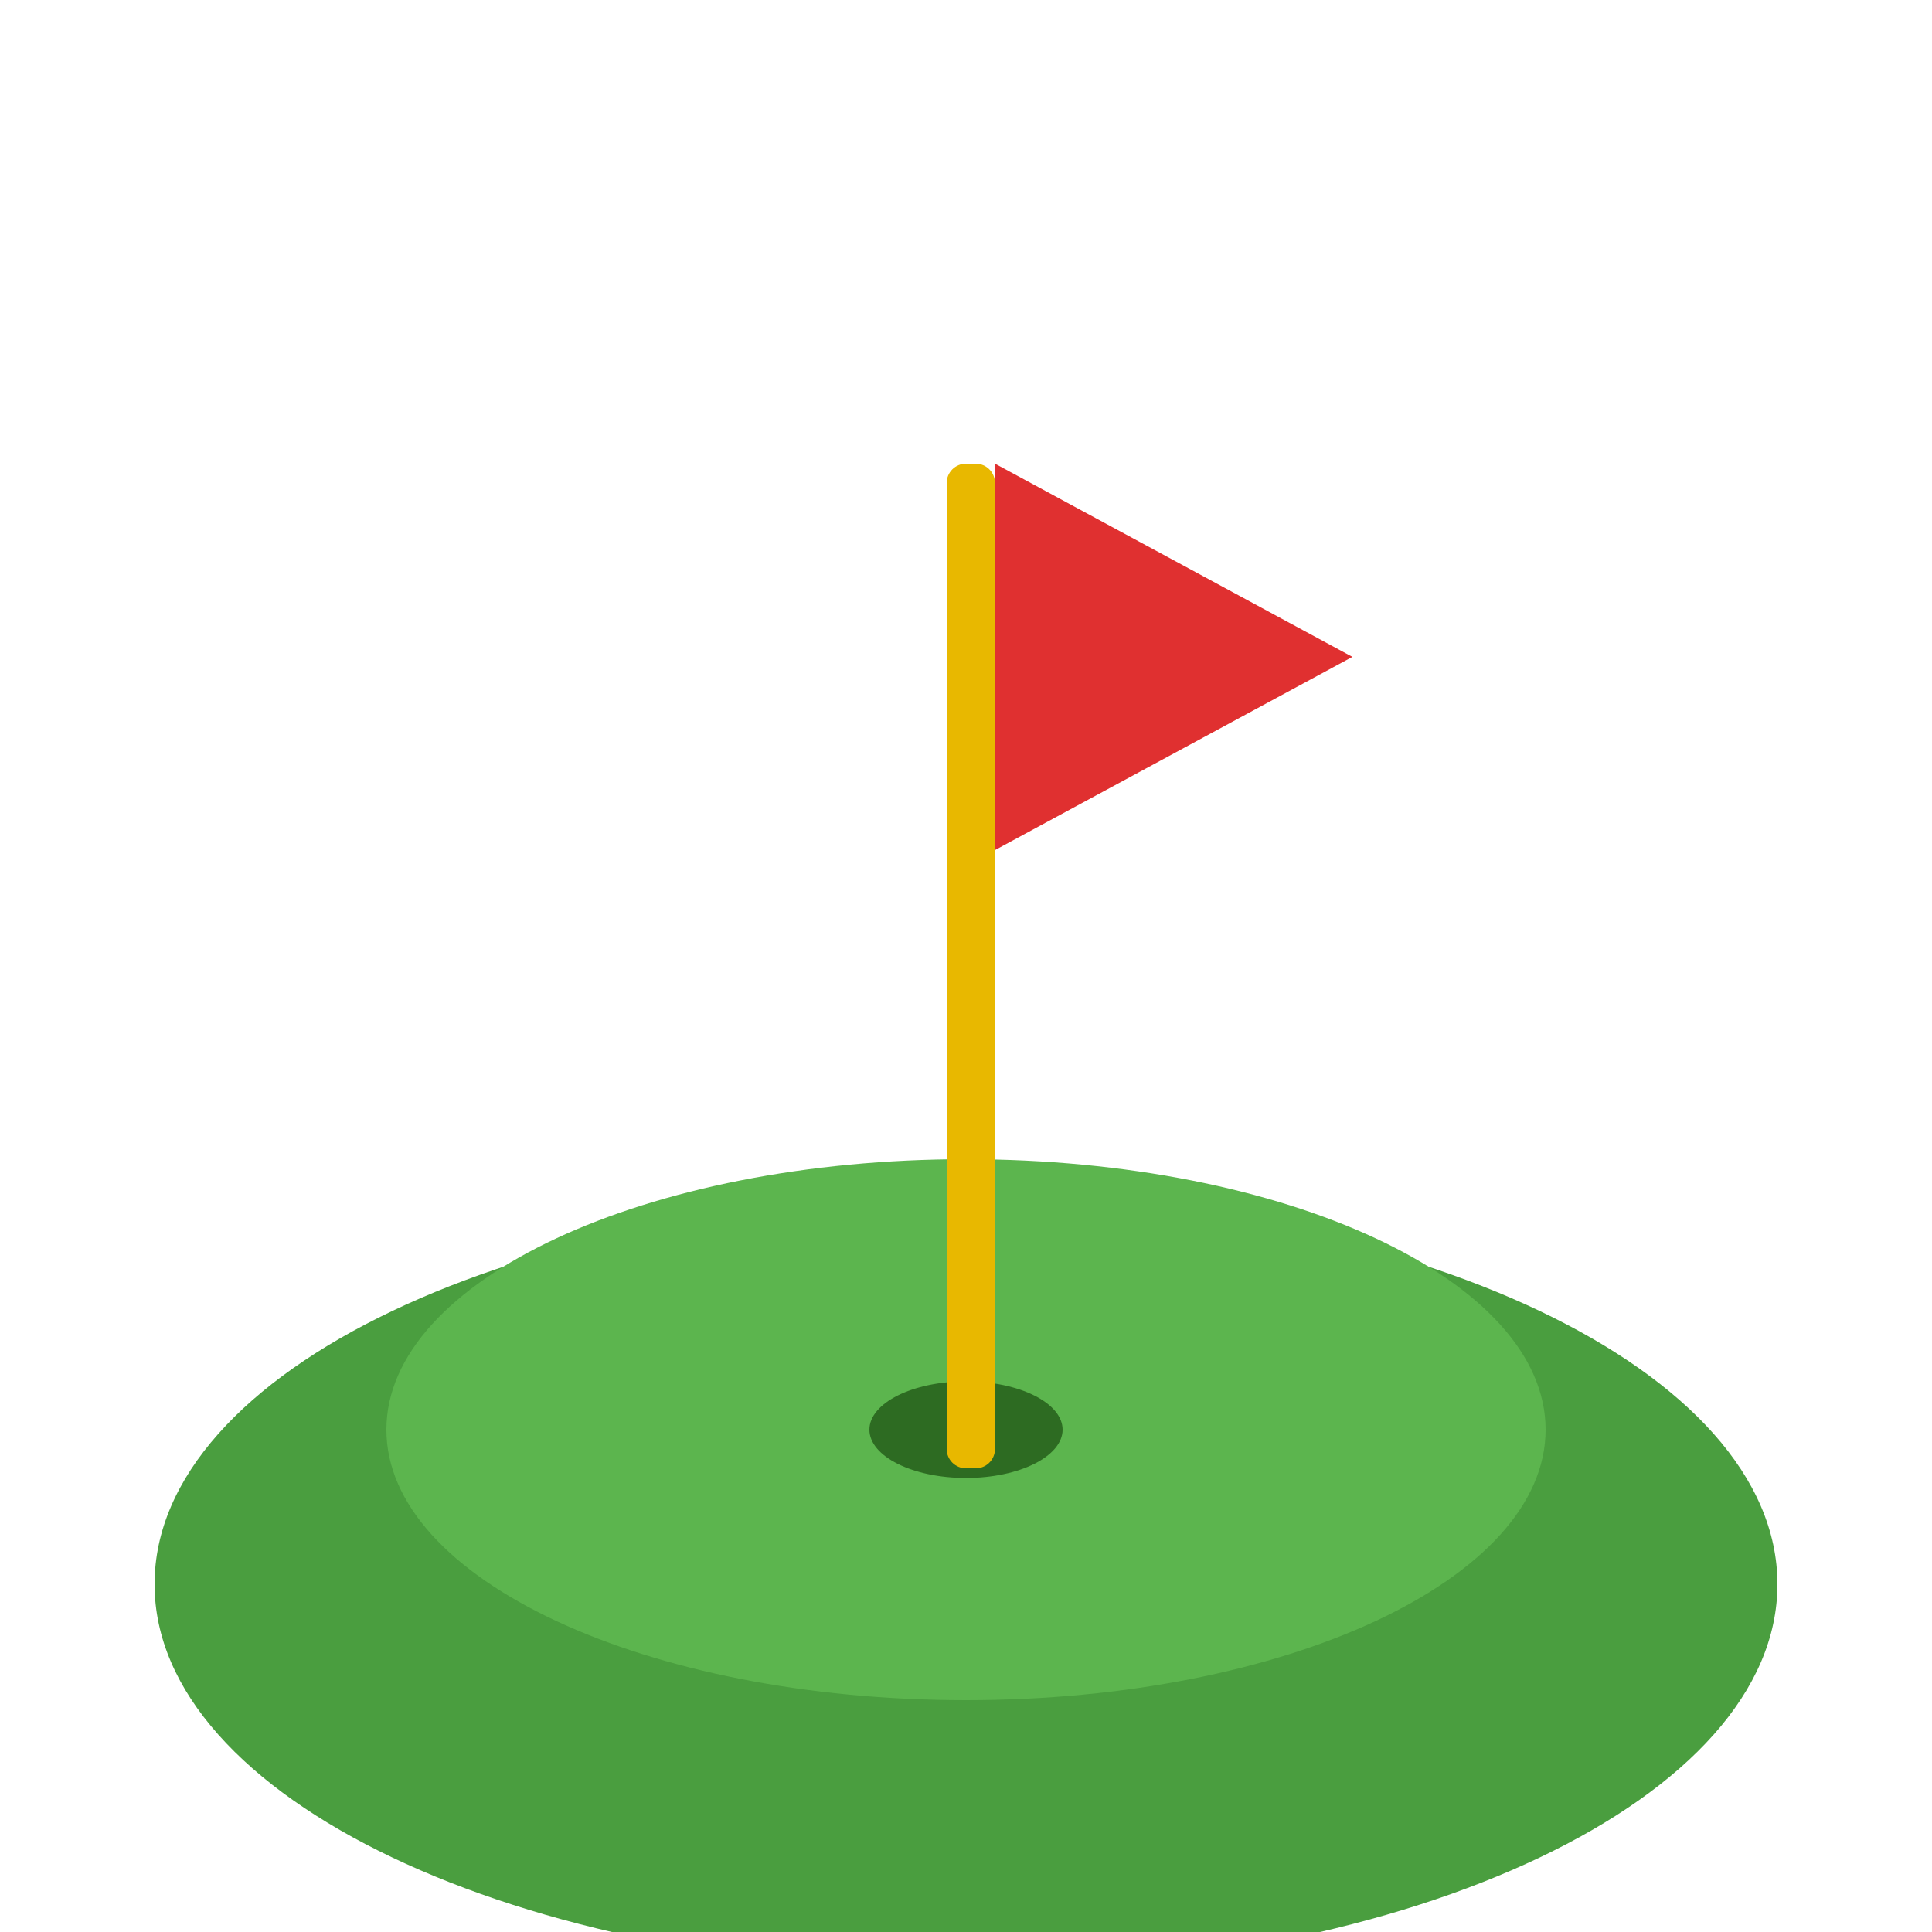
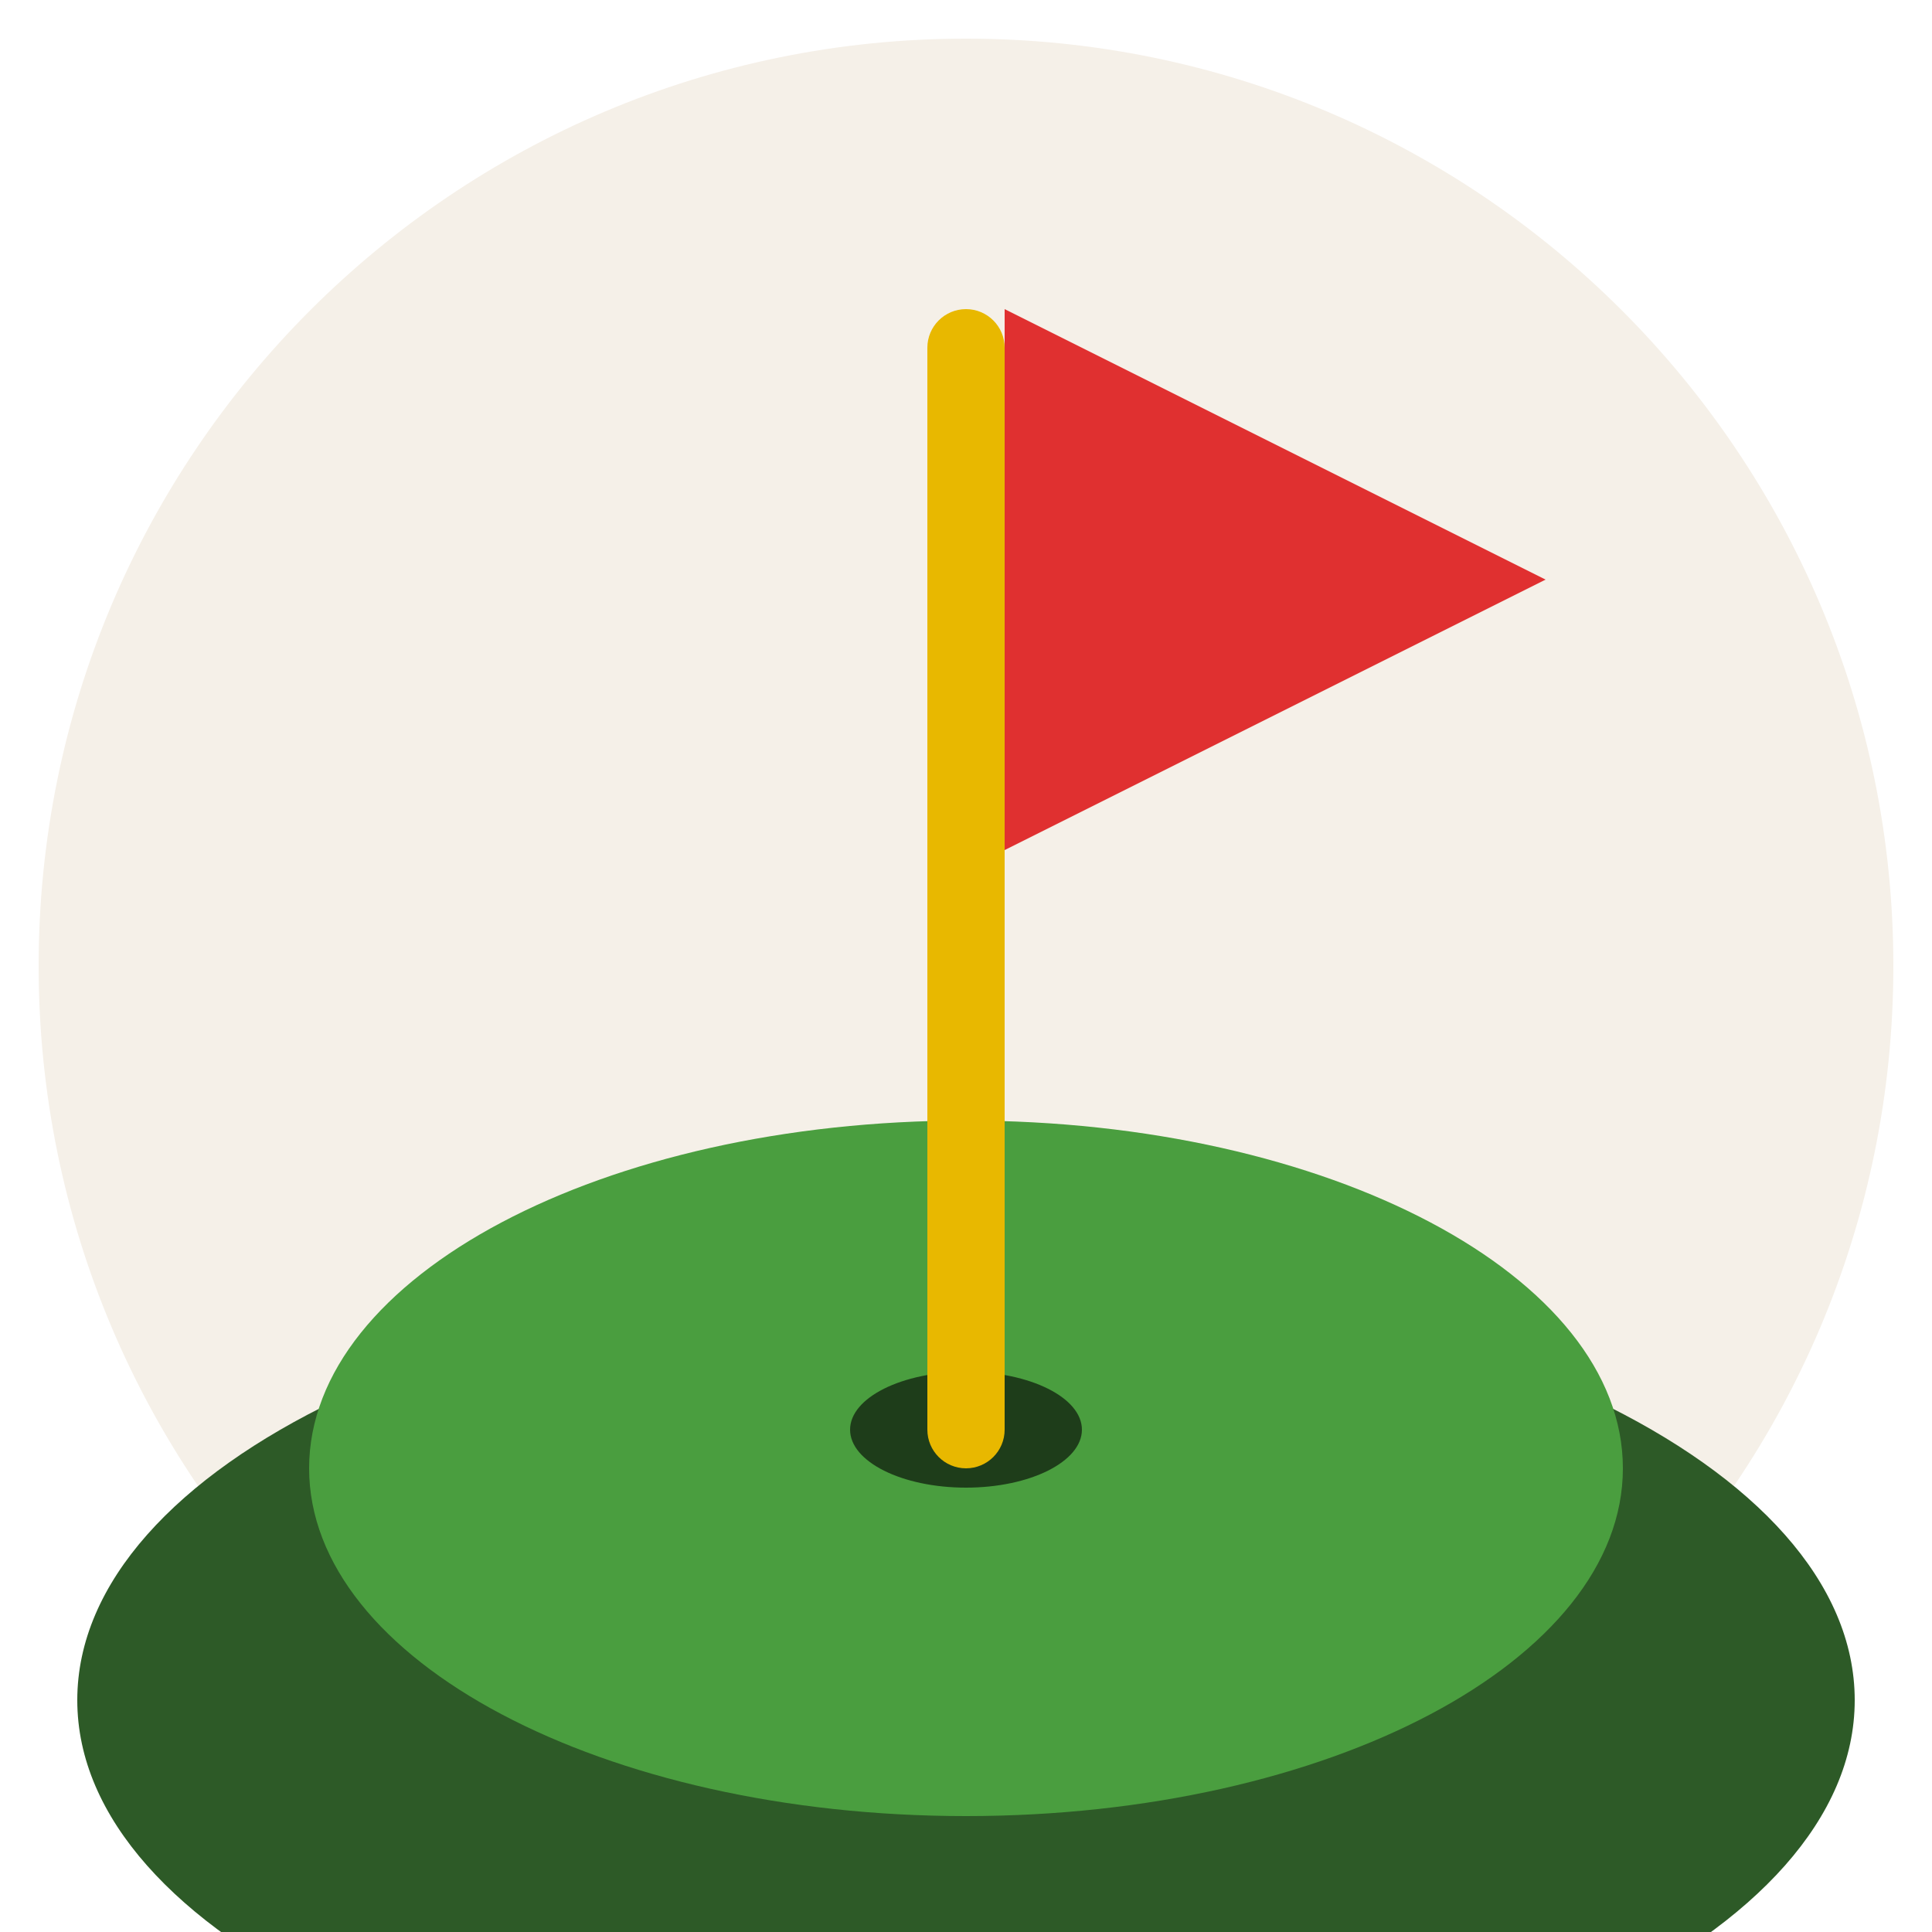
<svg xmlns="http://www.w3.org/2000/svg" viewBox="0 0 100 100">
-   <ellipse cx="50" cy="82" rx="42" ry="20" fill="#4a9e3f" />
-   <ellipse cx="50" cy="74" rx="30" ry="14" fill="#5cb54e" />
-   <ellipse cx="50" cy="74" rx="5" ry="2.5" fill="#2d6b22" />
-   <rect x="49" y="24" width="2.5" height="52" rx="1" fill="#e8b800" />
-   <polygon points="51.5,24 51.5,44 70,34" fill="#e03030" />
+   <circle cx="50" cy="50" r="48" fill="#f5f0e8" />
+   <ellipse cx="50" cy="88" rx="46" ry="22" fill="#2d5a27" />
+   <ellipse cx="50" cy="76" rx="34" ry="18" fill="#4a9e3f" />
+   <ellipse cx="50" cy="74" rx="6" ry="3" fill="#1e3d1a" />
+   <rect x="48" y="16" width="4" height="60" rx="2" fill="#e8b800" />
+   <polygon points="52,16 52,44 80,30" fill="#e03030" />
</svg>
